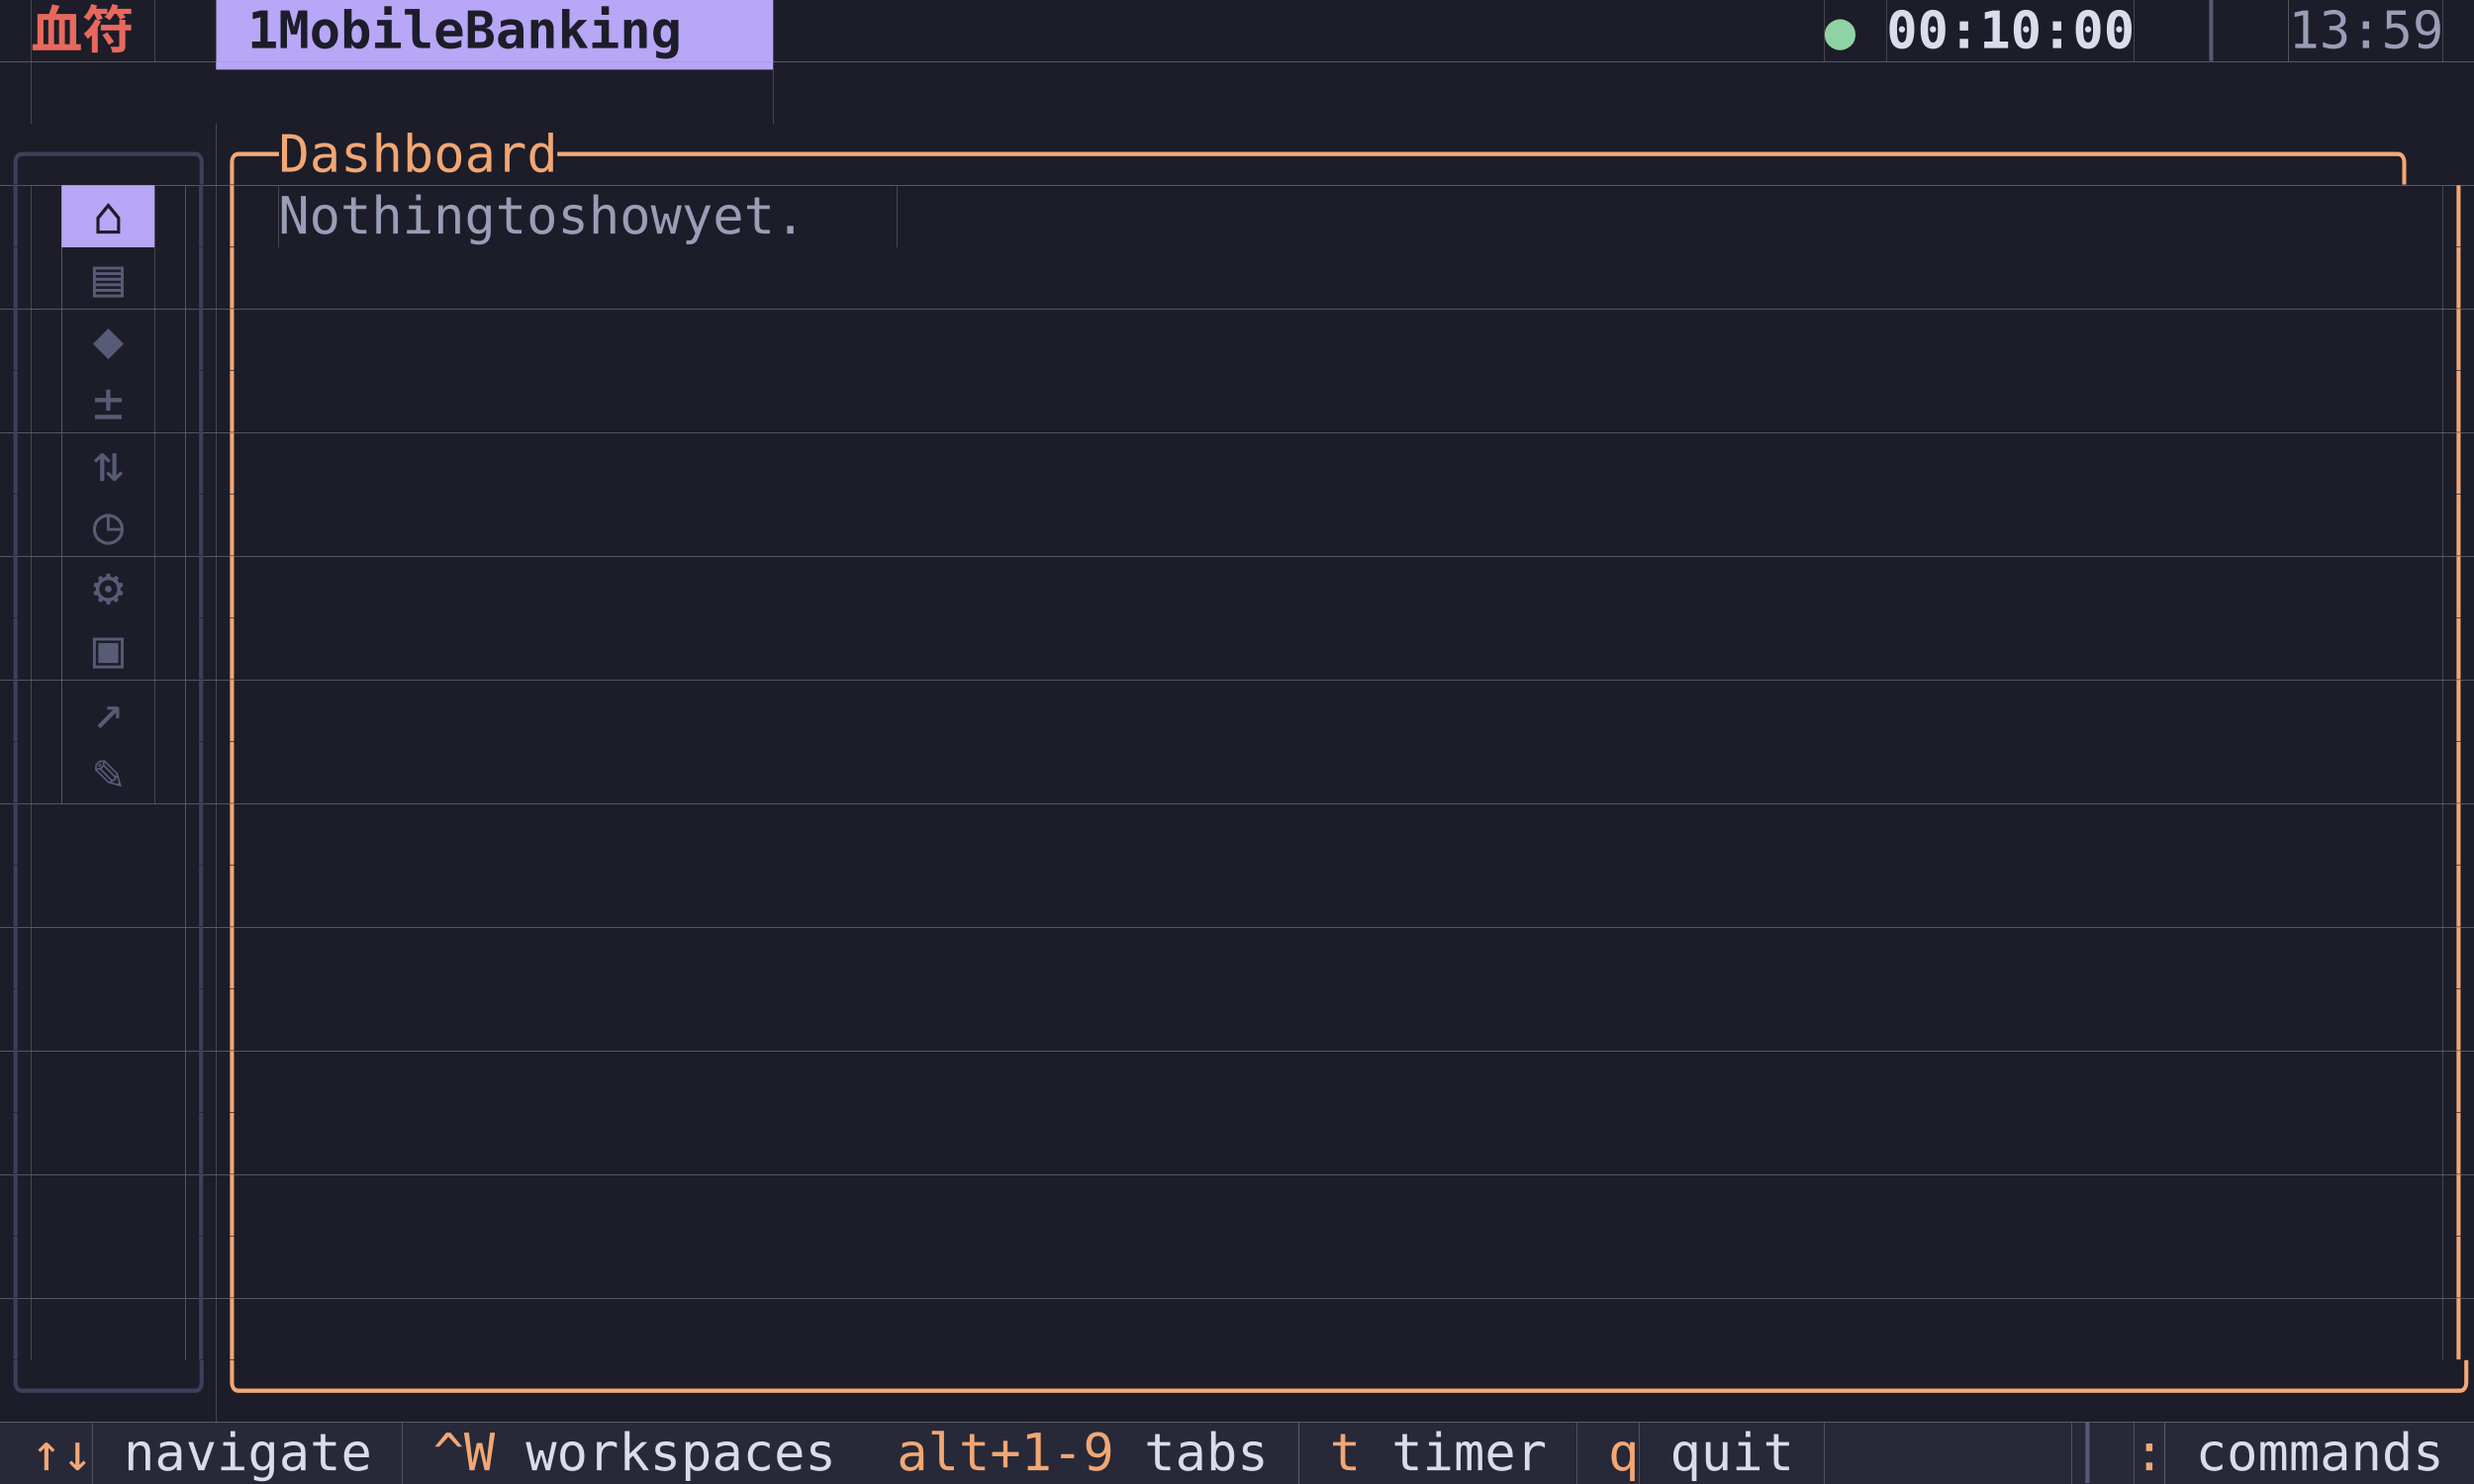
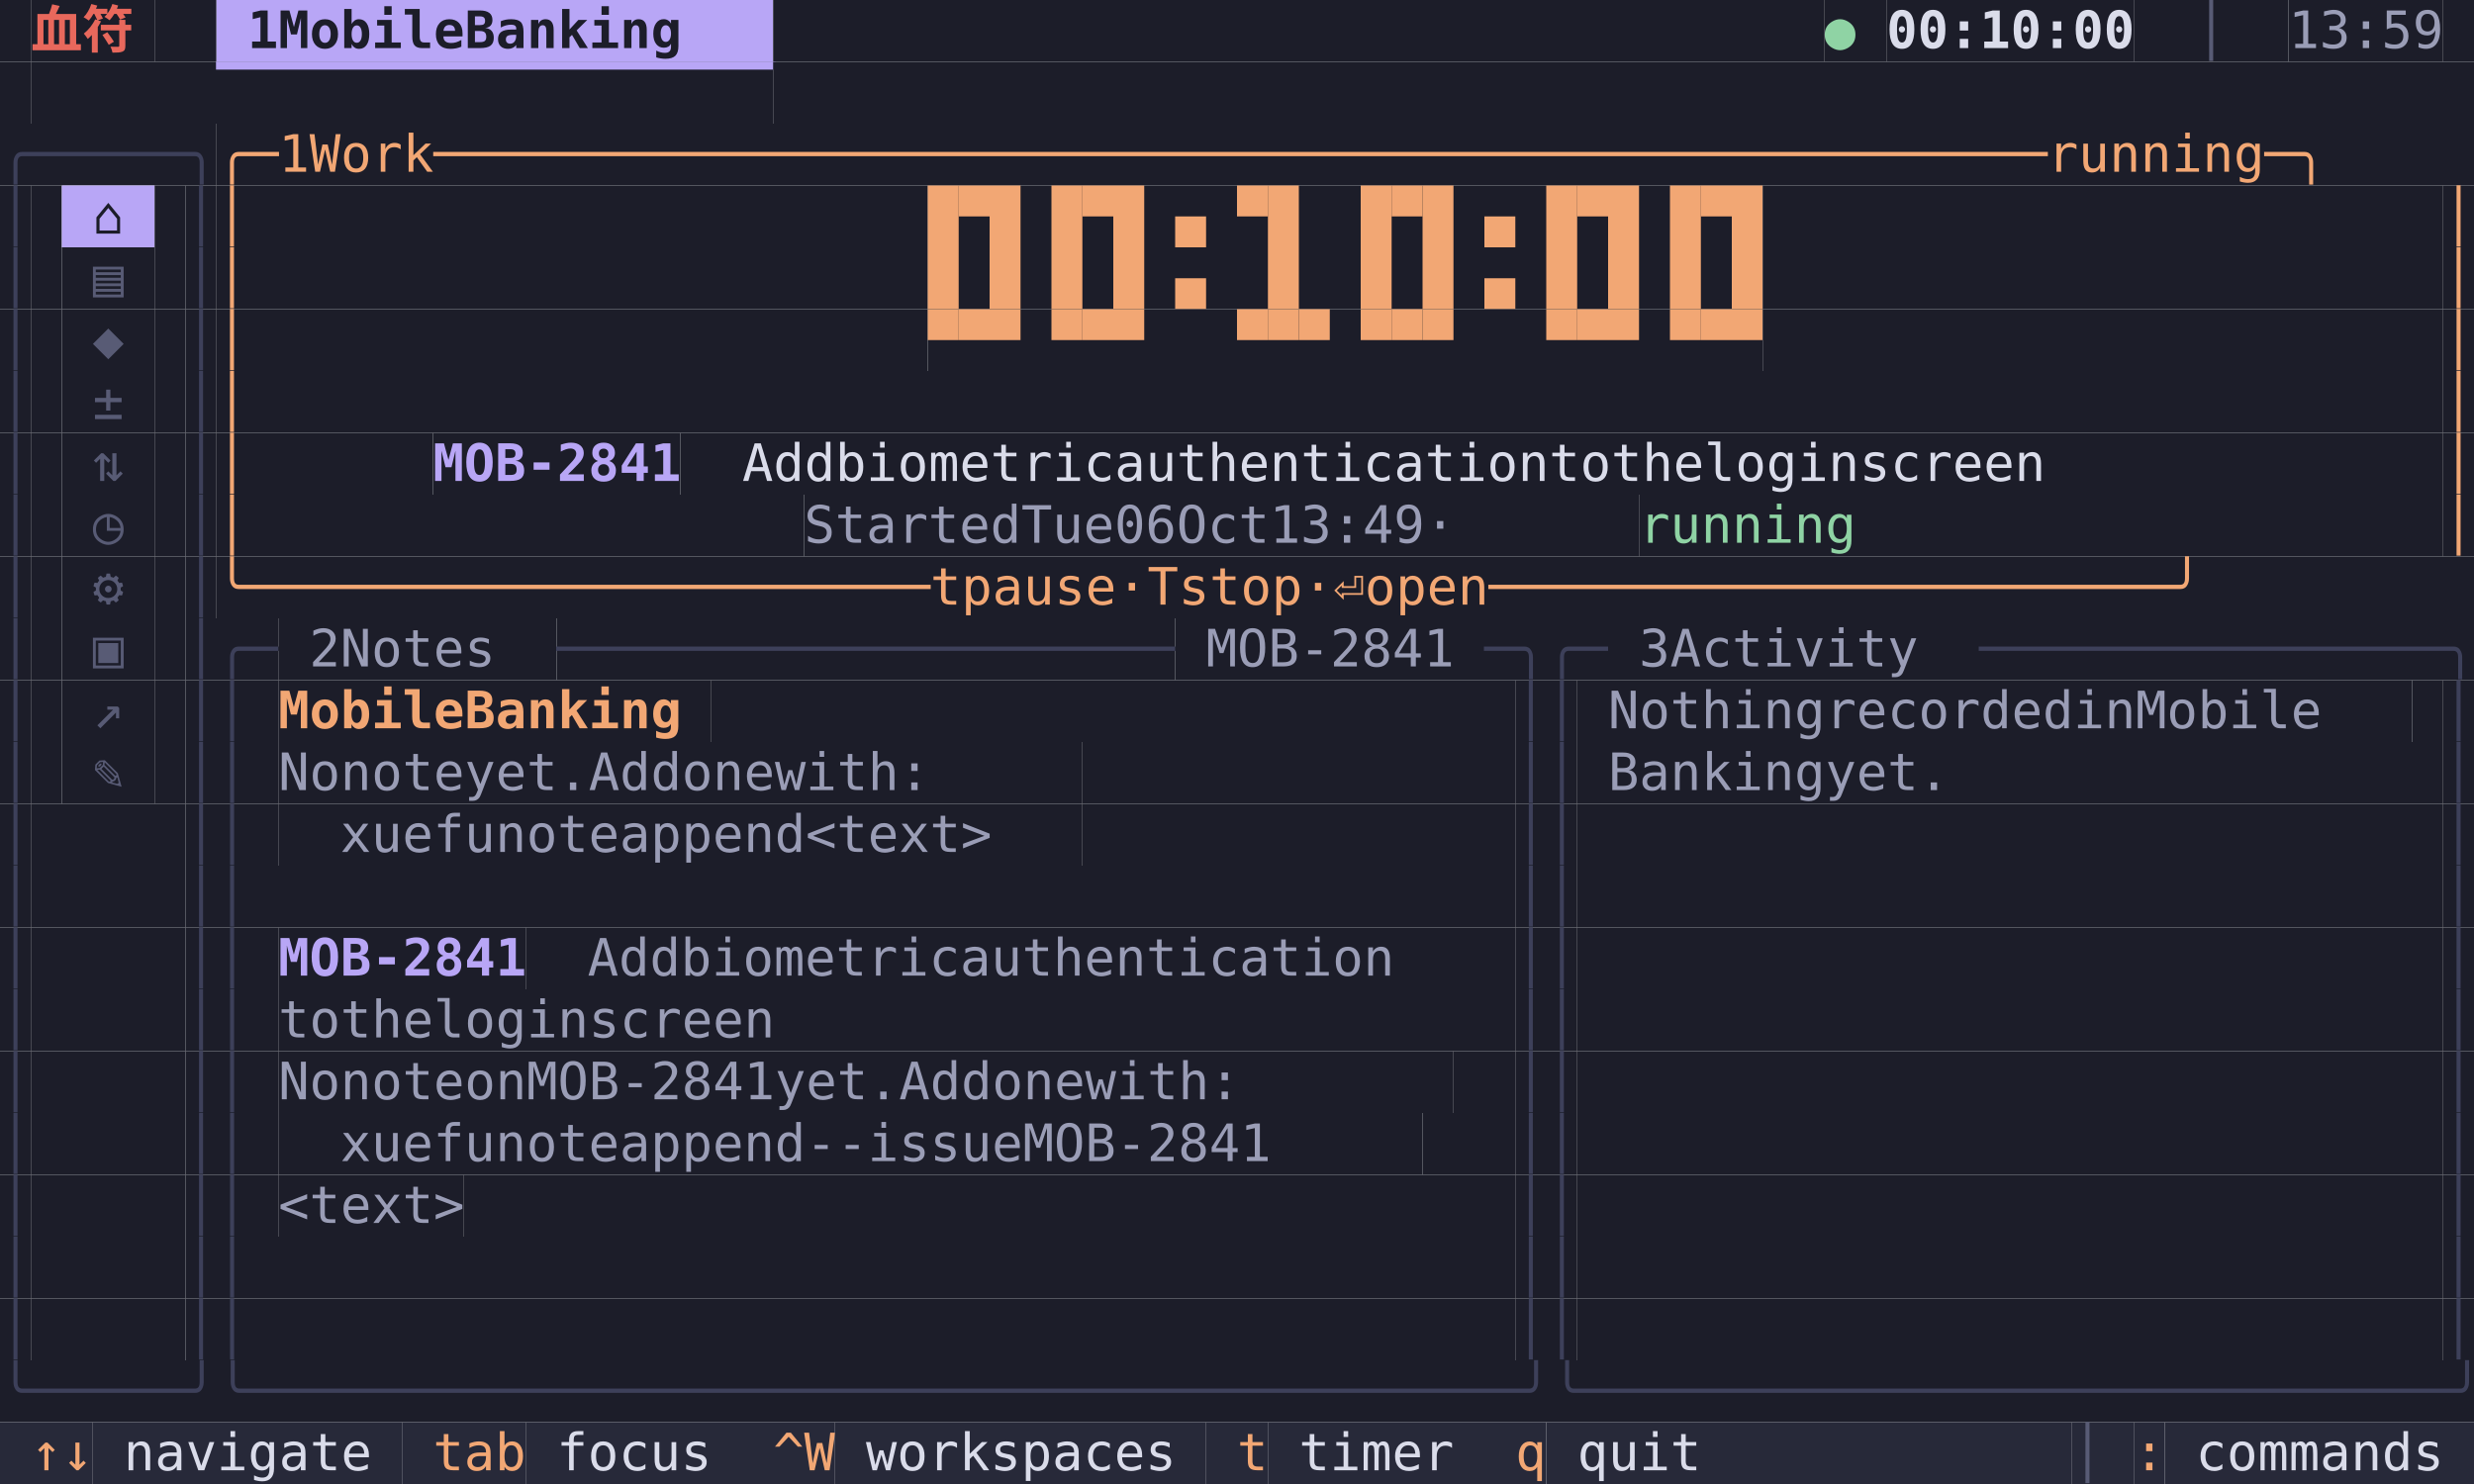
<svg xmlns="http://www.w3.org/2000/svg" width="720" height="432" viewBox="0 0 720 432" font-family="Menlo, 'DejaVu Sans Mono', 'Hiragino Sans GB', 'Noto Sans CJK SC', 'PingFang SC', monospace" font-size="15">
  <rect x="0" y="0" width="9" height="18" fill="#1c1d29" />
  <rect x="9" y="0" width="36" height="18" fill="#1c1d29" />
  <text x="9 27" y="14" fill="#e8685c" font-weight="bold">血符</text>
  <rect x="45" y="0" width="18" height="18" fill="#1c1d29" />
  <rect x="63" y="0" width="162" height="18" fill="#b8a6f6" />
  <text x="72 90 99 108 117 126 135 153 162 171 180 189 198 207" y="14" fill="#1c1d29" font-weight="bold">1MobileBanking</text>
  <rect x="225" y="0" width="306" height="18" fill="#1c1d29" />
  <rect x="531" y="0" width="18" height="18" fill="#1c1d29" />
  <text x="531" y="14" fill="#8fd3a4">●</text>
  <rect x="549" y="0" width="72" height="18" fill="#1c1d29" />
  <text x="549 558 567 576 585 594 603 612" y="14" fill="#dadcea" font-weight="bold">00:10:00</text>
  <rect x="621" y="0" width="45" height="18" fill="#1c1d29" />
  <text x="639" y="14" fill="#585b75">│</text>
  <rect x="666" y="0" width="45" height="18" fill="#1c1d29" />
  <text x="666 675 684 693 702" y="14" fill="#9a9db6">13:59</text>
  <rect x="711" y="0" width="9" height="18" fill="#1c1d29" />
  <rect x="0" y="18" width="9" height="18" fill="#1c1d29" />
  <rect x="9" y="18" width="216" height="18" fill="#1c1d29" />
  <text x="63 72 81 90 99 108 117 126 135 144 153 162 171 180 189 198 207 216" y="32" fill="#b8a6f6">▔▔▔▔▔▔▔▔▔▔▔▔▔▔▔▔▔▔</text>
  <rect x="225" y="18" width="495" height="18" fill="#1c1d29" />
  <rect x="0" y="36" width="63" height="18" fill="#1c1d29" />
  <text x="0 9 18 27 36 45 54" y="50" fill="#3d405a">╭─────╮</text>
  <rect x="63" y="36" width="657" height="18" fill="#1c1d29" />
-   <text x="63 72 90 99 108 117 126 135 144 153 162 180 189 198 207 216 225 234 243 252 261 270 279 288 297 306 315 324 333 342 351 360 369 378 387 396 405 414 423 432 441 450 459 468 477 486 495 504 513 522 531 540 549 558 567 576 585 594 603 612 621 630 639 648 657 666 675 684 693 702 711" y="50" fill="#f2a774">╭─Dashboard───────────────────────────────────────────────────────────╮</text>
+   <text x="63 72 90 108 117 126 135 153 162 171 180 189 198 207 216 225 234 243 252 261 270 279 288 297 306 315 324 333 342 351 360 369 378 387 396 405 414 423 432 441 450 459 468 477 486 495 504 513 522 531 540 549 558 567 576 585 594 603 612 630 639 648 657 666 675 684 702 711" y="50" fill="#f2a774">╭─1Work────────────────────────────────────────────────────running─╮</text>
  <rect x="0" y="54" width="9" height="18" fill="#1c1d29" />
  <text x="0" y="68" fill="#3d405a">│</text>
  <rect x="9" y="54" width="9" height="18" fill="#1c1d29" />
  <rect x="18" y="54" width="27" height="18" fill="#b8a6f6" />
  <text x="27" y="68" fill="#1c1d29">⌂</text>
  <rect x="45" y="54" width="9" height="18" fill="#1c1d29" />
  <rect x="54" y="54" width="9" height="18" fill="#1c1d29" />
  <text x="54" y="68" fill="#3d405a">│</text>
  <rect x="63" y="54" width="9" height="18" fill="#1c1d29" />
  <text x="63" y="68" fill="#f2a774">│</text>
-   <rect x="72" y="54" width="9" height="18" fill="#1c1d29" />
-   <rect x="81" y="54" width="180" height="18" fill="#1c1d29" />
-   <text x="81 90 99 108 117 126 135 153 162 180 189 198 207 225 234 243 252" y="68" fill="#9a9db6">Nothingtoshowyet.</text>
-   <rect x="261" y="54" width="450" height="18" fill="#1c1d29" />
+   <rect x="72" y="54" width="198" height="18" fill="#1c1d29" />
+   <rect x="270" y="54" width="243" height="18" fill="#1c1d29" />
+   <rect x="270" y="54" width="9" height="18" fill="#f2a774" />
+   <rect x="279" y="54" width="9" height="9" fill="#f2a774" />
+   <rect x="288" y="54" width="9" height="18" fill="#f2a774" />
+   <rect x="306" y="54" width="9" height="18" fill="#f2a774" />
+   <rect x="315" y="54" width="9" height="9" fill="#f2a774" />
+   <rect x="324" y="54" width="9" height="18" fill="#f2a774" />
+   <rect x="342" y="63" width="9" height="9" fill="#f2a774" />
+   <rect x="360" y="54" width="9" height="9" fill="#f2a774" />
+   <rect x="369" y="54" width="9" height="18" fill="#f2a774" />
+   <rect x="396" y="54" width="9" height="18" fill="#f2a774" />
+   <rect x="405" y="54" width="9" height="9" fill="#f2a774" />
+   <rect x="414" y="54" width="9" height="18" fill="#f2a774" />
+   <rect x="432" y="63" width="9" height="9" fill="#f2a774" />
+   <rect x="450" y="54" width="9" height="18" fill="#f2a774" />
+   <rect x="459" y="54" width="9" height="9" fill="#f2a774" />
+   <rect x="468" y="54" width="9" height="18" fill="#f2a774" />
+   <rect x="486" y="54" width="9" height="18" fill="#f2a774" />
+   <rect x="495" y="54" width="9" height="9" fill="#f2a774" />
+   <rect x="504" y="54" width="9" height="18" fill="#f2a774" />
+   <rect x="513" y="54" width="198" height="18" fill="#1c1d29" />
  <rect x="711" y="54" width="9" height="18" fill="#1c1d29" />
  <text x="711" y="68" fill="#f2a774">│</text>
  <rect x="0" y="72" width="9" height="18" fill="#1c1d29" />
  <text x="0" y="86" fill="#3d405a">│</text>
  <rect x="9" y="72" width="9" height="18" fill="#1c1d29" />
  <rect x="18" y="72" width="27" height="18" fill="#1c1d29" />
  <text x="27" y="86" fill="#585b75">▤</text>
  <rect x="45" y="72" width="9" height="18" fill="#1c1d29" />
  <rect x="54" y="72" width="9" height="18" fill="#1c1d29" />
  <text x="54" y="86" fill="#3d405a">│</text>
  <rect x="63" y="72" width="9" height="18" fill="#1c1d29" />
  <text x="63" y="86" fill="#f2a774">│</text>
-   <rect x="72" y="72" width="639" height="18" fill="#1c1d29" />
+   <rect x="72" y="72" width="198" height="18" fill="#1c1d29" />
+   <rect x="270" y="72" width="243" height="18" fill="#1c1d29" />
+   <rect x="270" y="72" width="9" height="18" fill="#f2a774" />
+   <rect x="288" y="72" width="9" height="18" fill="#f2a774" />
+   <rect x="306" y="72" width="9" height="18" fill="#f2a774" />
+   <rect x="324" y="72" width="9" height="18" fill="#f2a774" />
+   <rect x="342" y="81" width="9" height="9" fill="#f2a774" />
+   <rect x="369" y="72" width="9" height="18" fill="#f2a774" />
+   <rect x="396" y="72" width="9" height="18" fill="#f2a774" />
+   <rect x="414" y="72" width="9" height="18" fill="#f2a774" />
+   <rect x="432" y="81" width="9" height="9" fill="#f2a774" />
+   <rect x="450" y="72" width="9" height="18" fill="#f2a774" />
+   <rect x="468" y="72" width="9" height="18" fill="#f2a774" />
+   <rect x="486" y="72" width="9" height="18" fill="#f2a774" />
+   <rect x="504" y="72" width="9" height="18" fill="#f2a774" />
+   <rect x="513" y="72" width="198" height="18" fill="#1c1d29" />
  <rect x="711" y="72" width="9" height="18" fill="#1c1d29" />
  <text x="711" y="86" fill="#f2a774">│</text>
  <rect x="0" y="90" width="9" height="18" fill="#1c1d29" />
  <text x="0" y="104" fill="#3d405a">│</text>
  <rect x="9" y="90" width="9" height="18" fill="#1c1d29" />
  <rect x="18" y="90" width="27" height="18" fill="#1c1d29" />
  <text x="27" y="104" fill="#585b75">◆</text>
  <rect x="45" y="90" width="9" height="18" fill="#1c1d29" />
  <rect x="54" y="90" width="9" height="18" fill="#1c1d29" />
  <text x="54" y="104" fill="#3d405a">│</text>
  <rect x="63" y="90" width="9" height="18" fill="#1c1d29" />
  <text x="63" y="104" fill="#f2a774">│</text>
-   <rect x="72" y="90" width="639" height="18" fill="#1c1d29" />
+   <rect x="72" y="90" width="198" height="18" fill="#1c1d29" />
+   <rect x="270" y="90" width="243" height="18" fill="#1c1d29" />
+   <rect x="270" y="90" width="9" height="9" fill="#f2a774" />
+   <rect x="279" y="90" width="9" height="9" fill="#f2a774" />
+   <rect x="288" y="90" width="9" height="9" fill="#f2a774" />
+   <rect x="306" y="90" width="9" height="9" fill="#f2a774" />
+   <rect x="315" y="90" width="9" height="9" fill="#f2a774" />
+   <rect x="324" y="90" width="9" height="9" fill="#f2a774" />
+   <rect x="360" y="90" width="9" height="9" fill="#f2a774" />
+   <rect x="369" y="90" width="9" height="9" fill="#f2a774" />
+   <rect x="378" y="90" width="9" height="9" fill="#f2a774" />
+   <rect x="396" y="90" width="9" height="9" fill="#f2a774" />
+   <rect x="405" y="90" width="9" height="9" fill="#f2a774" />
+   <rect x="414" y="90" width="9" height="9" fill="#f2a774" />
+   <rect x="450" y="90" width="9" height="9" fill="#f2a774" />
+   <rect x="459" y="90" width="9" height="9" fill="#f2a774" />
+   <rect x="468" y="90" width="9" height="9" fill="#f2a774" />
+   <rect x="486" y="90" width="9" height="9" fill="#f2a774" />
+   <rect x="495" y="90" width="9" height="9" fill="#f2a774" />
+   <rect x="504" y="90" width="9" height="9" fill="#f2a774" />
+   <rect x="513" y="90" width="198" height="18" fill="#1c1d29" />
  <rect x="711" y="90" width="9" height="18" fill="#1c1d29" />
  <text x="711" y="104" fill="#f2a774">│</text>
  <rect x="0" y="108" width="9" height="18" fill="#1c1d29" />
  <text x="0" y="122" fill="#3d405a">│</text>
  <rect x="9" y="108" width="9" height="18" fill="#1c1d29" />
  <rect x="18" y="108" width="27" height="18" fill="#1c1d29" />
  <text x="27" y="122" fill="#585b75">±</text>
  <rect x="45" y="108" width="9" height="18" fill="#1c1d29" />
  <rect x="54" y="108" width="9" height="18" fill="#1c1d29" />
  <text x="54" y="122" fill="#3d405a">│</text>
  <rect x="63" y="108" width="9" height="18" fill="#1c1d29" />
  <text x="63" y="122" fill="#f2a774">│</text>
  <rect x="72" y="108" width="639" height="18" fill="#1c1d29" />
  <rect x="711" y="108" width="9" height="18" fill="#1c1d29" />
  <text x="711" y="122" fill="#f2a774">│</text>
  <rect x="0" y="126" width="9" height="18" fill="#1c1d29" />
  <text x="0" y="140" fill="#3d405a">│</text>
  <rect x="9" y="126" width="9" height="18" fill="#1c1d29" />
  <rect x="18" y="126" width="27" height="18" fill="#1c1d29" />
  <text x="27" y="140" fill="#585b75">⇅</text>
  <rect x="45" y="126" width="9" height="18" fill="#1c1d29" />
  <rect x="54" y="126" width="9" height="18" fill="#1c1d29" />
  <text x="54" y="140" fill="#3d405a">│</text>
  <rect x="63" y="126" width="9" height="18" fill="#1c1d29" />
  <text x="63" y="140" fill="#f2a774">│</text>
-   <rect x="72" y="126" width="639" height="18" fill="#1c1d29" />
+   <rect x="72" y="126" width="54" height="18" fill="#1c1d29" />
+   <rect x="126" y="126" width="72" height="18" fill="#1c1d29" />
+   <text x="126 135 144 153 162 171 180 189" y="140" fill="#b8a6f6" font-weight="bold">MOB-2841</text>
+   <rect x="198" y="126" width="450" height="18" fill="#1c1d29" />
+   <text x="216 225 234 252 261 270 279 288 297 306 315 324 342 351 360 369 378 387 396 405 414 423 432 441 450 459 477 486 504 513 522 540 549 558 567 576 594 603 612 621 630 639" y="140" fill="#dadcea">Addbiometricauthenticationtotheloginscreen</text>
+   <rect x="648" y="126" width="63" height="18" fill="#1c1d29" />
  <rect x="711" y="126" width="9" height="18" fill="#1c1d29" />
  <text x="711" y="140" fill="#f2a774">│</text>
  <rect x="0" y="144" width="9" height="18" fill="#1c1d29" />
  <text x="0" y="158" fill="#3d405a">│</text>
  <rect x="9" y="144" width="9" height="18" fill="#1c1d29" />
  <rect x="18" y="144" width="27" height="18" fill="#1c1d29" />
  <text x="27" y="158" fill="#585b75">◷</text>
  <rect x="45" y="144" width="9" height="18" fill="#1c1d29" />
  <rect x="54" y="144" width="9" height="18" fill="#1c1d29" />
  <text x="54" y="158" fill="#3d405a">│</text>
  <rect x="63" y="144" width="9" height="18" fill="#1c1d29" />
  <text x="63" y="158" fill="#f2a774">│</text>
-   <rect x="72" y="144" width="639" height="18" fill="#1c1d29" />
+   <rect x="72" y="144" width="162" height="18" fill="#1c1d29" />
+   <rect x="234" y="144" width="243" height="18" fill="#1c1d29" />
+   <text x="234 243 252 261 270 279 288 306 315 324 342 351 369 378 387 405 414 423 432 441 459" y="158" fill="#9a9db6">StartedTue06Oct13:49·</text>
+   <rect x="477" y="144" width="63" height="18" fill="#1c1d29" />
+   <text x="477 486 495 504 513 522 531" y="158" fill="#8fd3a4">running</text>
+   <rect x="540" y="144" width="171" height="18" fill="#1c1d29" />
  <rect x="711" y="144" width="9" height="18" fill="#1c1d29" />
  <text x="711" y="158" fill="#f2a774">│</text>
  <rect x="0" y="162" width="9" height="18" fill="#1c1d29" />
  <text x="0" y="176" fill="#3d405a">│</text>
  <rect x="9" y="162" width="9" height="18" fill="#1c1d29" />
  <rect x="18" y="162" width="27" height="18" fill="#1c1d29" />
  <text x="27" y="176" fill="#585b75">⚙</text>
  <rect x="45" y="162" width="9" height="18" fill="#1c1d29" />
  <rect x="54" y="162" width="9" height="18" fill="#1c1d29" />
  <text x="54" y="176" fill="#3d405a">│</text>
-   <rect x="63" y="162" width="9" height="18" fill="#1c1d29" />
-   <text x="63" y="176" fill="#f2a774">│</text>
-   <rect x="72" y="162" width="639" height="18" fill="#1c1d29" />
-   <rect x="711" y="162" width="9" height="18" fill="#1c1d29" />
-   <text x="711" y="176" fill="#f2a774">│</text>
+   <rect x="63" y="162" width="657" height="18" fill="#1c1d29" />
+   <text x="63 72 81 90 99 108 117 126 135 144 153 162 171 180 189 198 207 216 225 234 243 252 261 279 297 306 315 324 333 351 369 387 396 405 414 432 450 468 477 486 495 513 522 531 540 549 558 567 576 585 594 603 612 621 630 639 648 657 666 675 684 693 702 711" y="176" fill="#f2a774">╰──────────────────────tpause·Tstop·⏎open──────────────────────╯</text>
  <rect x="0" y="180" width="9" height="18" fill="#1c1d29" />
  <text x="0" y="194" fill="#3d405a">│</text>
  <rect x="9" y="180" width="9" height="18" fill="#1c1d29" />
  <rect x="18" y="180" width="27" height="18" fill="#1c1d29" />
  <text x="27" y="194" fill="#585b75">▣</text>
  <rect x="45" y="180" width="9" height="18" fill="#1c1d29" />
-   <rect x="54" y="180" width="9" height="18" fill="#1c1d29" />
-   <text x="54" y="194" fill="#3d405a">│</text>
-   <rect x="63" y="180" width="9" height="18" fill="#1c1d29" />
-   <text x="63" y="194" fill="#f2a774">│</text>
-   <rect x="72" y="180" width="639" height="18" fill="#1c1d29" />
-   <rect x="711" y="180" width="9" height="18" fill="#1c1d29" />
-   <text x="711" y="194" fill="#f2a774">│</text>
+   <rect x="54" y="180" width="27" height="18" fill="#1c1d29" />
+   <text x="54 63 72" y="194" fill="#3d405a">│╭─</text>
+   <rect x="81" y="180" width="81" height="18" fill="#1c1d29" />
+   <text x="90 108 117 126 135 144" y="194" fill="#9a9db6">2Notes</text>
+   <rect x="162" y="180" width="180" height="18" fill="#1c1d29" />
+   <text x="162 171 180 189 198 207 216 225 234 243 252 261 270 279 288 297 306 315 324 333" y="194" fill="#3d405a">────────────────────</text>
+   <rect x="342" y="180" width="90" height="18" fill="#1c1d29" />
+   <text x="351 360 369 378 387 396 405 414" y="194" fill="#9a9db6">MOB-2841</text>
+   <rect x="432" y="180" width="36" height="18" fill="#1c1d29" />
+   <text x="432 441 450 459" y="194" fill="#3d405a">─╮╭─</text>
+   <rect x="468" y="180" width="108" height="18" fill="#1c1d29" />
+   <text x="477 495 504 513 522 531 540 549 558" y="194" fill="#9a9db6">3Activity</text>
+   <rect x="576" y="180" width="144" height="18" fill="#1c1d29" />
+   <text x="576 585 594 603 612 621 630 639 648 657 666 675 684 693 702 711" y="194" fill="#3d405a">───────────────╮</text>
  <rect x="0" y="198" width="9" height="18" fill="#1c1d29" />
  <text x="0" y="212" fill="#3d405a">│</text>
  <rect x="9" y="198" width="9" height="18" fill="#1c1d29" />
  <rect x="18" y="198" width="27" height="18" fill="#1c1d29" />
  <text x="27" y="212" fill="#585b75">↗</text>
  <rect x="45" y="198" width="9" height="18" fill="#1c1d29" />
-   <rect x="54" y="198" width="9" height="18" fill="#1c1d29" />
-   <text x="54" y="212" fill="#3d405a">│</text>
-   <rect x="63" y="198" width="9" height="18" fill="#1c1d29" />
-   <text x="63" y="212" fill="#f2a774">│</text>
-   <rect x="72" y="198" width="639" height="18" fill="#1c1d29" />
+   <rect x="54" y="198" width="18" height="18" fill="#1c1d29" />
+   <text x="54 63" y="212" fill="#3d405a">││</text>
+   <rect x="72" y="198" width="9" height="18" fill="#1c1d29" />
+   <rect x="81" y="198" width="126" height="18" fill="#1c1d29" />
+   <text x="81 90 99 108 117 126 144 153 162 171 180 189 198" y="212" fill="#f2a774" font-weight="bold">MobileBanking</text>
+   <rect x="207" y="198" width="234" height="18" fill="#1c1d29" />
+   <rect x="441" y="198" width="18" height="18" fill="#1c1d29" />
+   <text x="441 450" y="212" fill="#3d405a">││</text>
+   <rect x="459" y="198" width="9" height="18" fill="#1c1d29" />
+   <rect x="468" y="198" width="234" height="18" fill="#1c1d29" />
+   <text x="468 477 486 495 504 513 522 540 549 558 567 576 585 594 603 621 630 648 657 666 675 684 693" y="212" fill="#9a9db6">NothingrecordedinMobile</text>
+   <rect x="702" y="198" width="9" height="18" fill="#1c1d29" />
  <rect x="711" y="198" width="9" height="18" fill="#1c1d29" />
-   <text x="711" y="212" fill="#f2a774">│</text>
+   <text x="711" y="212" fill="#3d405a">│</text>
  <rect x="0" y="216" width="9" height="18" fill="#1c1d29" />
  <text x="0" y="230" fill="#3d405a">│</text>
  <rect x="9" y="216" width="9" height="18" fill="#1c1d29" />
  <rect x="18" y="216" width="27" height="18" fill="#1c1d29" />
  <text x="27" y="230" fill="#585b75">✎</text>
  <rect x="45" y="216" width="9" height="18" fill="#1c1d29" />
-   <rect x="54" y="216" width="9" height="18" fill="#1c1d29" />
-   <text x="54" y="230" fill="#3d405a">│</text>
-   <rect x="63" y="216" width="9" height="18" fill="#1c1d29" />
-   <text x="63" y="230" fill="#f2a774">│</text>
-   <rect x="72" y="216" width="639" height="18" fill="#1c1d29" />
+   <rect x="54" y="216" width="18" height="18" fill="#1c1d29" />
+   <text x="54 63" y="230" fill="#3d405a">││</text>
+   <rect x="72" y="216" width="9" height="18" fill="#1c1d29" />
+   <rect x="81" y="216" width="234" height="18" fill="#1c1d29" />
+   <text x="81 90 108 117 126 135 153 162 171 180 198 207 216 234 243 252 270 279 288 297 306" y="230" fill="#9a9db6">Nonoteyet.Addonewith:</text>
+   <rect x="315" y="216" width="126" height="18" fill="#1c1d29" />
+   <rect x="441" y="216" width="18" height="18" fill="#1c1d29" />
+   <text x="441 450" y="230" fill="#3d405a">││</text>
+   <rect x="459" y="216" width="9" height="18" fill="#1c1d29" />
+   <rect x="468" y="216" width="108" height="18" fill="#1c1d29" />
+   <text x="468 477 486 495 504 513 522 540 549 558 567" y="230" fill="#9a9db6">Bankingyet.</text>
+   <rect x="576" y="216" width="135" height="18" fill="#1c1d29" />
  <rect x="711" y="216" width="9" height="18" fill="#1c1d29" />
-   <text x="711" y="230" fill="#f2a774">│</text>
+   <text x="711" y="230" fill="#3d405a">│</text>
  <rect x="0" y="234" width="9" height="18" fill="#1c1d29" />
  <text x="0" y="248" fill="#3d405a">│</text>
  <rect x="9" y="234" width="45" height="18" fill="#1c1d29" />
-   <rect x="54" y="234" width="9" height="18" fill="#1c1d29" />
-   <text x="54" y="248" fill="#3d405a">│</text>
-   <rect x="63" y="234" width="9" height="18" fill="#1c1d29" />
-   <text x="63" y="248" fill="#f2a774">│</text>
-   <rect x="72" y="234" width="639" height="18" fill="#1c1d29" />
+   <rect x="54" y="234" width="18" height="18" fill="#1c1d29" />
+   <text x="54 63" y="248" fill="#3d405a">││</text>
+   <rect x="72" y="234" width="9" height="18" fill="#1c1d29" />
+   <rect x="81" y="234" width="234" height="18" fill="#1c1d29" />
+   <text x="99 108 117 126 135 153 162 171 180 198 207 216 225 234 243 261 270 279 288 297 306" y="248" fill="#9a9db6">xuefunoteappend&lt;text&gt;</text>
+   <rect x="315" y="234" width="126" height="18" fill="#1c1d29" />
+   <rect x="441" y="234" width="18" height="18" fill="#1c1d29" />
+   <text x="441 450" y="248" fill="#3d405a">││</text>
+   <rect x="459" y="234" width="252" height="18" fill="#1c1d29" />
  <rect x="711" y="234" width="9" height="18" fill="#1c1d29" />
-   <text x="711" y="248" fill="#f2a774">│</text>
+   <text x="711" y="248" fill="#3d405a">│</text>
  <rect x="0" y="252" width="9" height="18" fill="#1c1d29" />
  <text x="0" y="266" fill="#3d405a">│</text>
  <rect x="9" y="252" width="45" height="18" fill="#1c1d29" />
-   <rect x="54" y="252" width="9" height="18" fill="#1c1d29" />
-   <text x="54" y="266" fill="#3d405a">│</text>
-   <rect x="63" y="252" width="9" height="18" fill="#1c1d29" />
-   <text x="63" y="266" fill="#f2a774">│</text>
-   <rect x="72" y="252" width="639" height="18" fill="#1c1d29" />
+   <rect x="54" y="252" width="18" height="18" fill="#1c1d29" />
+   <text x="54 63" y="266" fill="#3d405a">││</text>
+   <rect x="72" y="252" width="369" height="18" fill="#1c1d29" />
+   <rect x="441" y="252" width="18" height="18" fill="#1c1d29" />
+   <text x="441 450" y="266" fill="#3d405a">││</text>
+   <rect x="459" y="252" width="252" height="18" fill="#1c1d29" />
  <rect x="711" y="252" width="9" height="18" fill="#1c1d29" />
-   <text x="711" y="266" fill="#f2a774">│</text>
+   <text x="711" y="266" fill="#3d405a">│</text>
  <rect x="0" y="270" width="9" height="18" fill="#1c1d29" />
  <text x="0" y="284" fill="#3d405a">│</text>
  <rect x="9" y="270" width="45" height="18" fill="#1c1d29" />
-   <rect x="54" y="270" width="9" height="18" fill="#1c1d29" />
-   <text x="54" y="284" fill="#3d405a">│</text>
-   <rect x="63" y="270" width="9" height="18" fill="#1c1d29" />
-   <text x="63" y="284" fill="#f2a774">│</text>
-   <rect x="72" y="270" width="639" height="18" fill="#1c1d29" />
+   <rect x="54" y="270" width="18" height="18" fill="#1c1d29" />
+   <text x="54 63" y="284" fill="#3d405a">││</text>
+   <rect x="72" y="270" width="9" height="18" fill="#1c1d29" />
+   <rect x="81" y="270" width="72" height="18" fill="#1c1d29" />
+   <text x="81 90 99 108 117 126 135 144" y="284" fill="#b8a6f6" font-weight="bold">MOB-2841</text>
+   <rect x="153" y="270" width="279" height="18" fill="#1c1d29" />
+   <text x="171 180 189 207 216 225 234 243 252 261 270 279 297 306 315 324 333 342 351 360 369 378 387 396 405 414" y="284" fill="#9a9db6">Addbiometricauthentication</text>
+   <rect x="432" y="270" width="9" height="18" fill="#1c1d29" />
+   <rect x="441" y="270" width="18" height="18" fill="#1c1d29" />
+   <text x="441 450" y="284" fill="#3d405a">││</text>
+   <rect x="459" y="270" width="252" height="18" fill="#1c1d29" />
  <rect x="711" y="270" width="9" height="18" fill="#1c1d29" />
-   <text x="711" y="284" fill="#f2a774">│</text>
+   <text x="711" y="284" fill="#3d405a">│</text>
  <rect x="0" y="288" width="9" height="18" fill="#1c1d29" />
  <text x="0" y="302" fill="#3d405a">│</text>
  <rect x="9" y="288" width="45" height="18" fill="#1c1d29" />
-   <rect x="54" y="288" width="9" height="18" fill="#1c1d29" />
-   <text x="54" y="302" fill="#3d405a">│</text>
-   <rect x="63" y="288" width="9" height="18" fill="#1c1d29" />
-   <text x="63" y="302" fill="#f2a774">│</text>
-   <rect x="72" y="288" width="639" height="18" fill="#1c1d29" />
+   <rect x="54" y="288" width="18" height="18" fill="#1c1d29" />
+   <text x="54 63" y="302" fill="#3d405a">││</text>
+   <rect x="72" y="288" width="9" height="18" fill="#1c1d29" />
+   <rect x="81" y="288" width="171" height="18" fill="#1c1d29" />
+   <text x="81 90 108 117 126 144 153 162 171 180 198 207 216 225 234 243" y="302" fill="#9a9db6">totheloginscreen</text>
+   <rect x="252" y="288" width="189" height="18" fill="#1c1d29" />
+   <rect x="441" y="288" width="18" height="18" fill="#1c1d29" />
+   <text x="441 450" y="302" fill="#3d405a">││</text>
+   <rect x="459" y="288" width="252" height="18" fill="#1c1d29" />
  <rect x="711" y="288" width="9" height="18" fill="#1c1d29" />
-   <text x="711" y="302" fill="#f2a774">│</text>
+   <text x="711" y="302" fill="#3d405a">│</text>
  <rect x="0" y="306" width="9" height="18" fill="#1c1d29" />
  <text x="0" y="320" fill="#3d405a">│</text>
  <rect x="9" y="306" width="45" height="18" fill="#1c1d29" />
-   <rect x="54" y="306" width="9" height="18" fill="#1c1d29" />
-   <text x="54" y="320" fill="#3d405a">│</text>
-   <rect x="63" y="306" width="9" height="18" fill="#1c1d29" />
-   <text x="63" y="320" fill="#f2a774">│</text>
-   <rect x="72" y="306" width="639" height="18" fill="#1c1d29" />
+   <rect x="54" y="306" width="18" height="18" fill="#1c1d29" />
+   <text x="54 63" y="320" fill="#3d405a">││</text>
+   <rect x="72" y="306" width="9" height="18" fill="#1c1d29" />
+   <rect x="81" y="306" width="342" height="18" fill="#1c1d29" />
+   <text x="81 90 108 117 126 135 153 162 180 189 198 207 216 225 234 243 261 270 279 288 306 315 324 342 351 360 378 387 396 405 414" y="320" fill="#9a9db6">NonoteonMOB-2841yet.Addonewith:</text>
+   <rect x="423" y="306" width="18" height="18" fill="#1c1d29" />
+   <rect x="441" y="306" width="18" height="18" fill="#1c1d29" />
+   <text x="441 450" y="320" fill="#3d405a">││</text>
+   <rect x="459" y="306" width="252" height="18" fill="#1c1d29" />
  <rect x="711" y="306" width="9" height="18" fill="#1c1d29" />
-   <text x="711" y="320" fill="#f2a774">│</text>
+   <text x="711" y="320" fill="#3d405a">│</text>
  <rect x="0" y="324" width="9" height="18" fill="#1c1d29" />
  <text x="0" y="338" fill="#3d405a">│</text>
  <rect x="9" y="324" width="45" height="18" fill="#1c1d29" />
-   <rect x="54" y="324" width="9" height="18" fill="#1c1d29" />
-   <text x="54" y="338" fill="#3d405a">│</text>
-   <rect x="63" y="324" width="9" height="18" fill="#1c1d29" />
-   <text x="63" y="338" fill="#f2a774">│</text>
-   <rect x="72" y="324" width="639" height="18" fill="#1c1d29" />
+   <rect x="54" y="324" width="18" height="18" fill="#1c1d29" />
+   <text x="54 63" y="338" fill="#3d405a">││</text>
+   <rect x="72" y="324" width="9" height="18" fill="#1c1d29" />
+   <rect x="81" y="324" width="333" height="18" fill="#1c1d29" />
+   <text x="99 108 117 126 135 153 162 171 180 198 207 216 225 234 243 261 270 279 288 297 306 315 333 342 351 360 369 378 387 396" y="338" fill="#9a9db6">xuefunoteappend--issueMOB-2841</text>
+   <rect x="414" y="324" width="27" height="18" fill="#1c1d29" />
+   <rect x="441" y="324" width="18" height="18" fill="#1c1d29" />
+   <text x="441 450" y="338" fill="#3d405a">││</text>
+   <rect x="459" y="324" width="252" height="18" fill="#1c1d29" />
  <rect x="711" y="324" width="9" height="18" fill="#1c1d29" />
-   <text x="711" y="338" fill="#f2a774">│</text>
+   <text x="711" y="338" fill="#3d405a">│</text>
  <rect x="0" y="342" width="9" height="18" fill="#1c1d29" />
  <text x="0" y="356" fill="#3d405a">│</text>
  <rect x="9" y="342" width="45" height="18" fill="#1c1d29" />
-   <rect x="54" y="342" width="9" height="18" fill="#1c1d29" />
-   <text x="54" y="356" fill="#3d405a">│</text>
-   <rect x="63" y="342" width="9" height="18" fill="#1c1d29" />
-   <text x="63" y="356" fill="#f2a774">│</text>
-   <rect x="72" y="342" width="639" height="18" fill="#1c1d29" />
+   <rect x="54" y="342" width="18" height="18" fill="#1c1d29" />
+   <text x="54 63" y="356" fill="#3d405a">││</text>
+   <rect x="72" y="342" width="9" height="18" fill="#1c1d29" />
+   <rect x="81" y="342" width="54" height="18" fill="#1c1d29" />
+   <text x="81 90 99 108 117 126" y="356" fill="#9a9db6">&lt;text&gt;</text>
+   <rect x="135" y="342" width="306" height="18" fill="#1c1d29" />
+   <rect x="441" y="342" width="18" height="18" fill="#1c1d29" />
+   <text x="441 450" y="356" fill="#3d405a">││</text>
+   <rect x="459" y="342" width="252" height="18" fill="#1c1d29" />
  <rect x="711" y="342" width="9" height="18" fill="#1c1d29" />
-   <text x="711" y="356" fill="#f2a774">│</text>
+   <text x="711" y="356" fill="#3d405a">│</text>
  <rect x="0" y="360" width="9" height="18" fill="#1c1d29" />
  <text x="0" y="374" fill="#3d405a">│</text>
  <rect x="9" y="360" width="45" height="18" fill="#1c1d29" />
-   <rect x="54" y="360" width="9" height="18" fill="#1c1d29" />
-   <text x="54" y="374" fill="#3d405a">│</text>
-   <rect x="63" y="360" width="9" height="18" fill="#1c1d29" />
-   <text x="63" y="374" fill="#f2a774">│</text>
-   <rect x="72" y="360" width="639" height="18" fill="#1c1d29" />
+   <rect x="54" y="360" width="18" height="18" fill="#1c1d29" />
+   <text x="54 63" y="374" fill="#3d405a">││</text>
+   <rect x="72" y="360" width="369" height="18" fill="#1c1d29" />
+   <rect x="441" y="360" width="18" height="18" fill="#1c1d29" />
+   <text x="441 450" y="374" fill="#3d405a">││</text>
+   <rect x="459" y="360" width="252" height="18" fill="#1c1d29" />
  <rect x="711" y="360" width="9" height="18" fill="#1c1d29" />
-   <text x="711" y="374" fill="#f2a774">│</text>
+   <text x="711" y="374" fill="#3d405a">│</text>
  <rect x="0" y="378" width="9" height="18" fill="#1c1d29" />
  <text x="0" y="392" fill="#3d405a">│</text>
  <rect x="9" y="378" width="45" height="18" fill="#1c1d29" />
-   <rect x="54" y="378" width="9" height="18" fill="#1c1d29" />
-   <text x="54" y="392" fill="#3d405a">│</text>
-   <rect x="63" y="378" width="9" height="18" fill="#1c1d29" />
-   <text x="63" y="392" fill="#f2a774">│</text>
-   <rect x="72" y="378" width="639" height="18" fill="#1c1d29" />
+   <rect x="54" y="378" width="18" height="18" fill="#1c1d29" />
+   <text x="54 63" y="392" fill="#3d405a">││</text>
+   <rect x="72" y="378" width="369" height="18" fill="#1c1d29" />
+   <rect x="441" y="378" width="18" height="18" fill="#1c1d29" />
+   <text x="441 450" y="392" fill="#3d405a">││</text>
+   <rect x="459" y="378" width="252" height="18" fill="#1c1d29" />
  <rect x="711" y="378" width="9" height="18" fill="#1c1d29" />
-   <text x="711" y="392" fill="#f2a774">│</text>
-   <rect x="0" y="396" width="63" height="18" fill="#1c1d29" />
-   <text x="0 9 18 27 36 45 54" y="410" fill="#3d405a">╰─────╯</text>
-   <rect x="63" y="396" width="657" height="18" fill="#1c1d29" />
-   <text x="63 72 81 90 99 108 117 126 135 144 153 162 171 180 189 198 207 216 225 234 243 252 261 270 279 288 297 306 315 324 333 342 351 360 369 378 387 396 405 414 423 432 441 450 459 468 477 486 495 504 513 522 531 540 549 558 567 576 585 594 603 612 621 630 639 648 657 666 675 684 693 702 711" y="410" fill="#f2a774">╰───────────────────────────────────────────────────────────────────────╯</text>
+   <text x="711" y="392" fill="#3d405a">│</text>
+   <rect x="0" y="396" width="720" height="18" fill="#1c1d29" />
+   <text x="0 9 18 27 36 45 54 63 72 81 90 99 108 117 126 135 144 153 162 171 180 189 198 207 216 225 234 243 252 261 270 279 288 297 306 315 324 333 342 351 360 369 378 387 396 405 414 423 432 441 450 459 468 477 486 495 504 513 522 531 540 549 558 567 576 585 594 603 612 621 630 639 648 657 666 675 684 693 702 711" y="410" fill="#3d405a">╰─────╯╰─────────────────────────────────────────╯╰────────────────────────────╯</text>
  <rect x="0" y="414" width="27" height="18" fill="#272939" />
  <text x="9 18" y="428" fill="#f2a774">↑↓</text>
  <rect x="27" y="414" width="90" height="18" fill="#272939" />
  <text x="36 45 54 63 72 81 90 99" y="428" fill="#dadcea">navigate</text>
-   <rect x="117" y="414" width="27" height="18" fill="#272939" />
-   <text x="126 135" y="428" fill="#f2a774">^W</text>
-   <rect x="144" y="414" width="108" height="18" fill="#272939" />
-   <text x="153 162 171 180 189 198 207 216 225 234" y="428" fill="#dadcea">workspaces</text>
-   <rect x="252" y="414" width="72" height="18" fill="#272939" />
-   <text x="261 270 279 288 297 306 315" y="428" fill="#f2a774">alt+1-9</text>
-   <rect x="324" y="414" width="54" height="18" fill="#272939" />
-   <text x="333 342 351 360" y="428" fill="#dadcea">tabs</text>
-   <rect x="378" y="414" width="18" height="18" fill="#272939" />
-   <text x="387" y="428" fill="#f2a774">t</text>
-   <rect x="396" y="414" width="63" height="18" fill="#272939" />
-   <text x="405 414 423 432 441" y="428" fill="#dadcea">timer</text>
-   <rect x="459" y="414" width="18" height="18" fill="#272939" />
-   <text x="468" y="428" fill="#f2a774">q</text>
-   <rect x="477" y="414" width="54" height="18" fill="#272939" />
-   <text x="486 495 504 513" y="428" fill="#dadcea">quit</text>
-   <rect x="531" y="414" width="72" height="18" fill="#272939" />
+   <rect x="117" y="414" width="36" height="18" fill="#272939" />
+   <text x="126 135 144" y="428" fill="#f2a774">tab</text>
+   <rect x="153" y="414" width="63" height="18" fill="#272939" />
+   <text x="162 171 180 189 198" y="428" fill="#dadcea">focus</text>
+   <rect x="216" y="414" width="27" height="18" fill="#272939" />
+   <text x="225 234" y="428" fill="#f2a774">^W</text>
+   <rect x="243" y="414" width="108" height="18" fill="#272939" />
+   <text x="252 261 270 279 288 297 306 315 324 333" y="428" fill="#dadcea">workspaces</text>
+   <rect x="351" y="414" width="18" height="18" fill="#272939" />
+   <text x="360" y="428" fill="#f2a774">t</text>
+   <rect x="369" y="414" width="63" height="18" fill="#272939" />
+   <text x="378 387 396 405 414" y="428" fill="#dadcea">timer</text>
+   <rect x="432" y="414" width="18" height="18" fill="#272939" />
+   <text x="441" y="428" fill="#f2a774">q</text>
+   <rect x="450" y="414" width="54" height="18" fill="#272939" />
+   <text x="459 468 477 486" y="428" fill="#dadcea">quit</text>
+   <rect x="504" y="414" width="99" height="18" fill="#272939" />
  <rect x="603" y="414" width="18" height="18" fill="#272939" />
  <text x="603" y="428" fill="#585b75">│</text>
  <rect x="621" y="414" width="9" height="18" fill="#272939" />
  <text x="621" y="428" fill="#f2a774">:</text>
  <rect x="630" y="414" width="90" height="18" fill="#272939" />
  <text x="639 648 657 666 675 684 693 702" y="428" fill="#dadcea">commands</text>
</svg>
